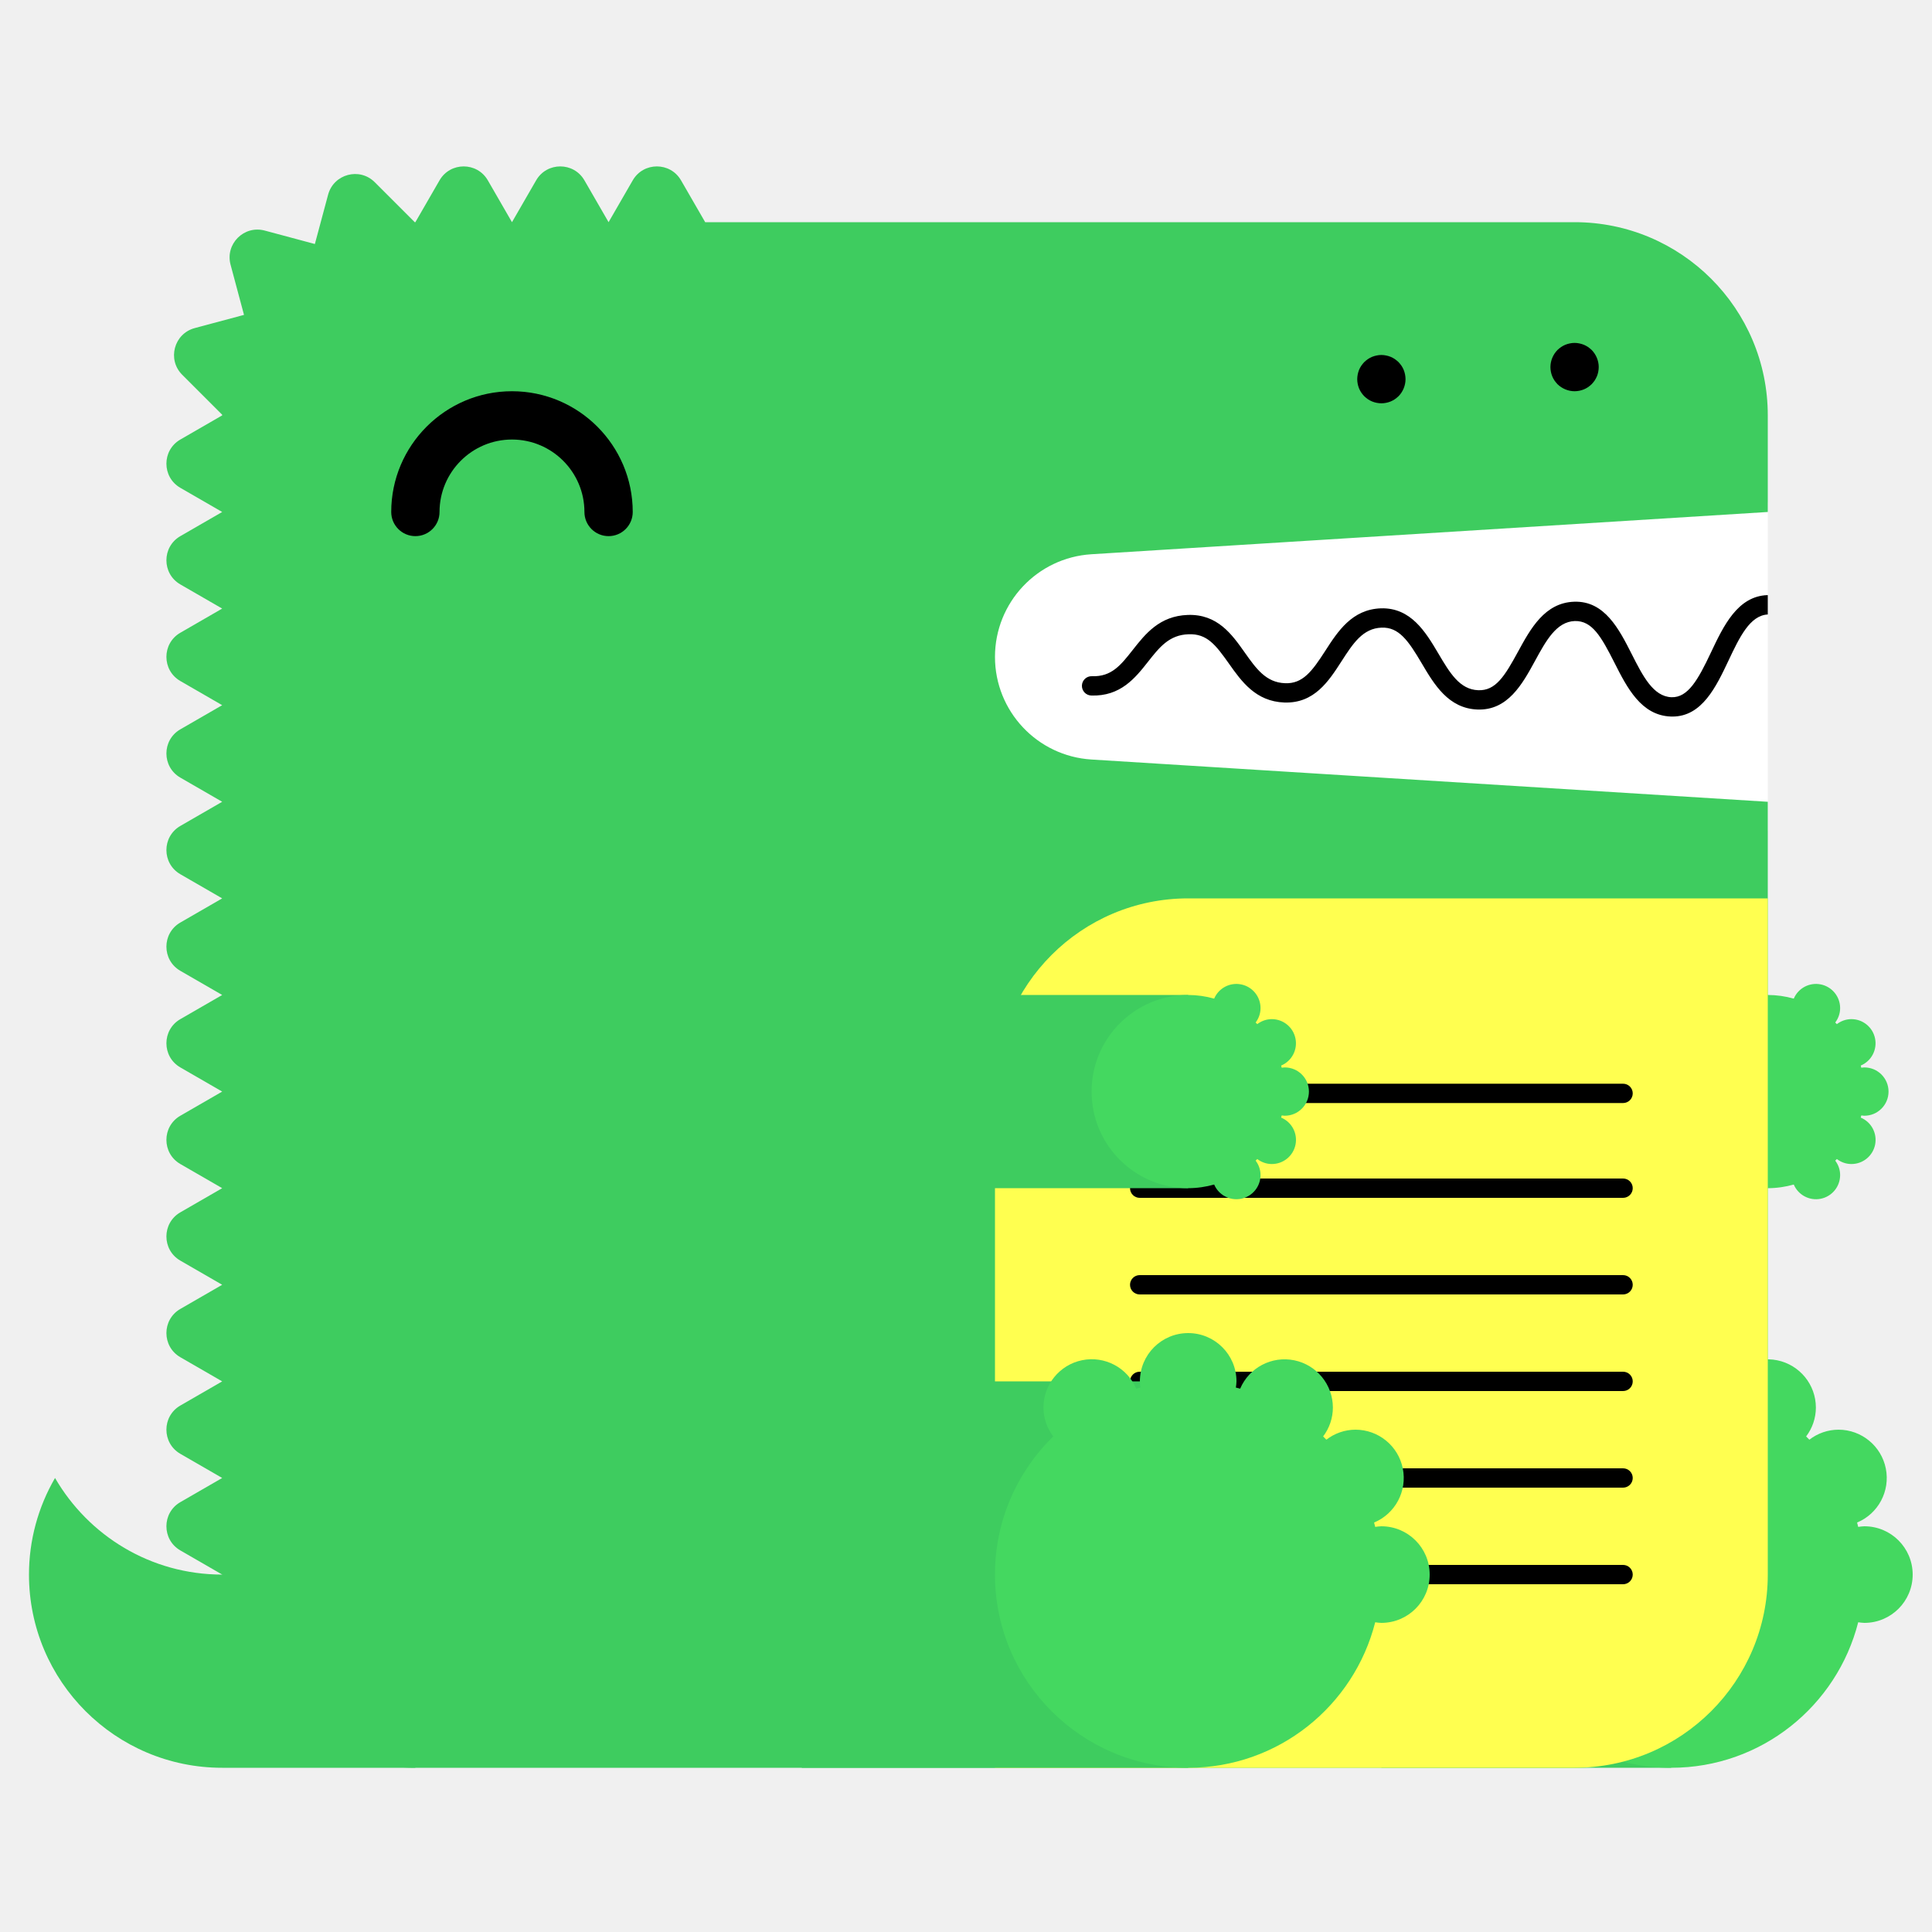
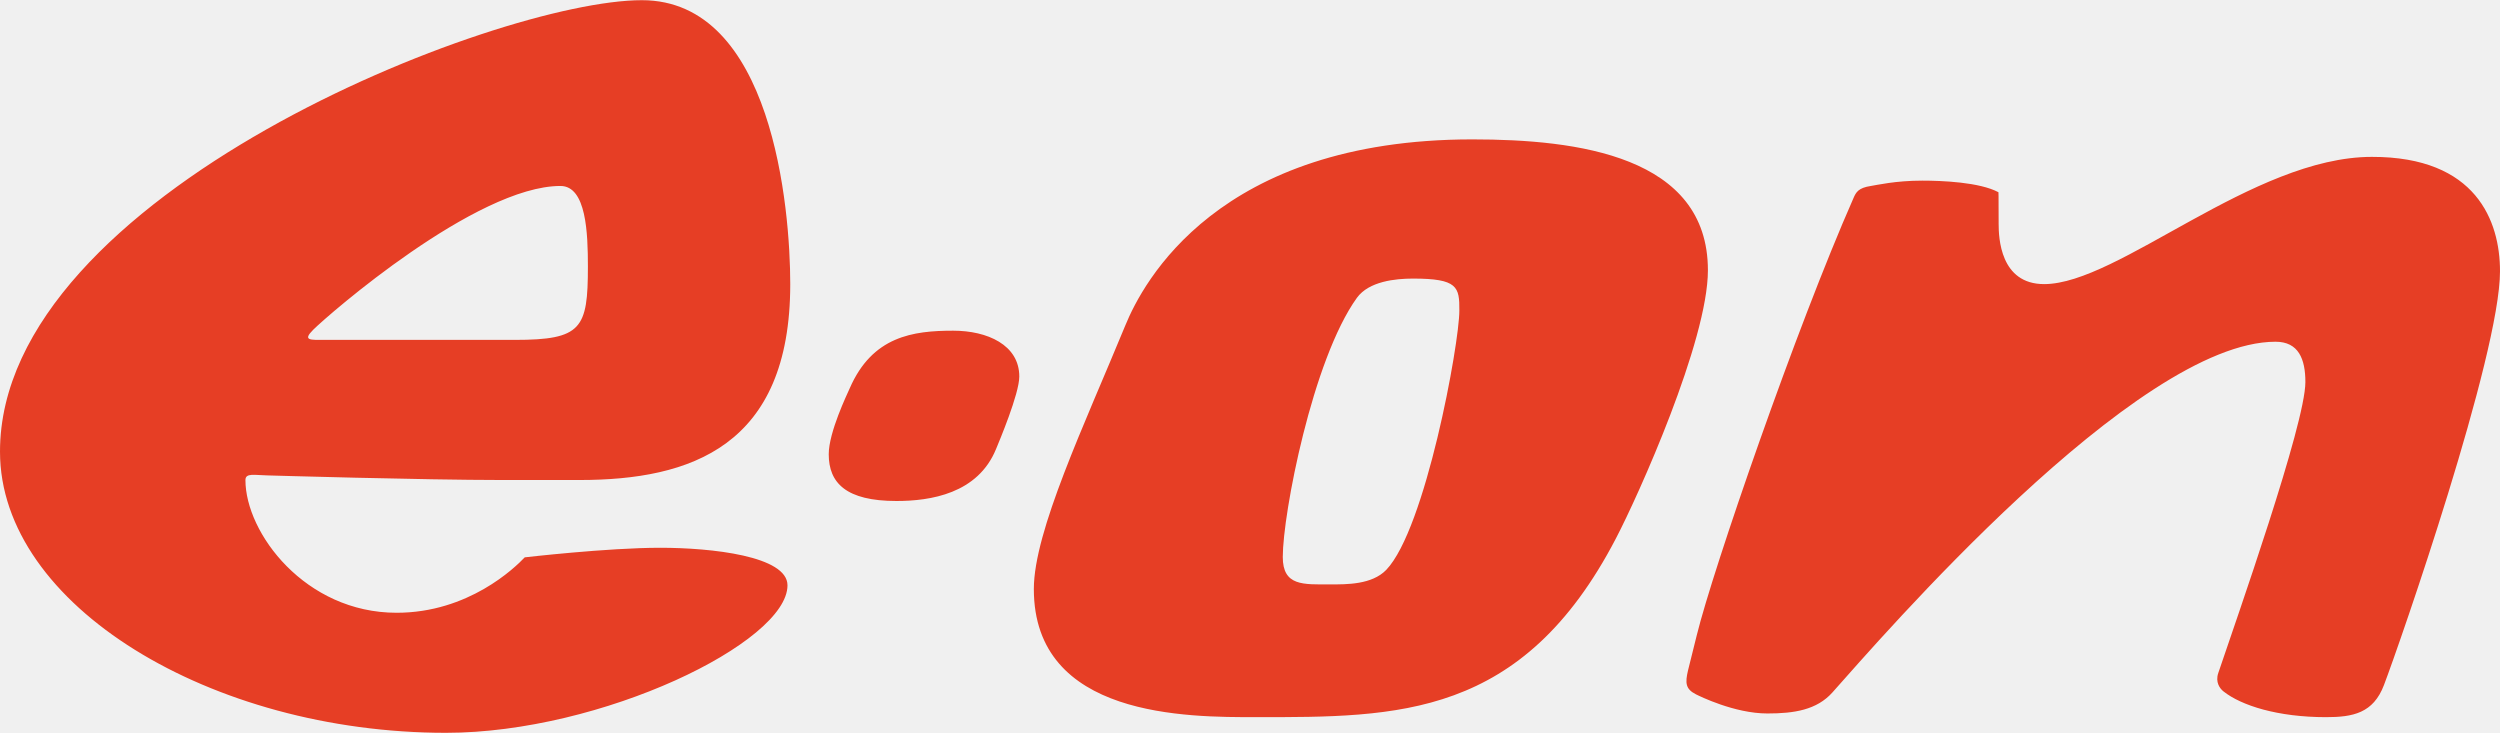
- <svg xmlns="http://www.w3.org/2000/svg" width="200" height="200" viewBox="0 0 200 200">
-   <g fill="none" fill-rule="evenodd">
-     <path fill="#FFF" d="M99 52h84v34H99z" />
-     <path d="M23 163c-7.398 0-13.843-4.027-17.303-10A19.886 19.886 0 0 0 3 163c0 11.046 8.954 20 20 20h20v-20H23z" fill="#3ECC5F" />
-     <path d="M112.98 57.376L183 53V43c0-11.046-8.954-20-20-20H73l-2.5-4.33c-1.112-1.925-3.889-1.925-5 0L63 23l-2.5-4.33c-1.111-1.925-3.889-1.925-5 0L53 23l-2.5-4.33c-1.111-1.925-3.889-1.925-5 0L43 23c-.022 0-.042.003-.065.003l-4.142-4.141c-1.57-1.571-4.252-.853-4.828 1.294l-1.369 5.104-5.192-1.392c-2.148-.575-4.111 1.389-3.535 3.536l1.39 5.193-5.102 1.367c-2.148.576-2.867 3.259-1.296 4.83l4.142 4.142c0 .021-.003.042-.003.064l-4.33 2.5c-1.925 1.111-1.925 3.889 0 5L23 53l-4.33 2.5c-1.925 1.111-1.925 3.889 0 5L23 63l-4.33 2.5c-1.925 1.111-1.925 3.889 0 5L23 73l-4.33 2.5c-1.925 1.111-1.925 3.889 0 5L23 83l-4.33 2.5c-1.925 1.111-1.925 3.889 0 5L23 93l-4.33 2.5c-1.925 1.111-1.925 3.889 0 5L23 103l-4.33 2.5c-1.925 1.111-1.925 3.889 0 5L23 113l-4.33 2.5c-1.925 1.111-1.925 3.889 0 5L23 123l-4.33 2.5c-1.925 1.111-1.925 3.889 0 5L23 133l-4.33 2.5c-1.925 1.111-1.925 3.889 0 5L23 143l-4.33 2.5c-1.925 1.111-1.925 3.889 0 5L23 153l-4.33 2.5c-1.925 1.111-1.925 3.889 0 5L23 163c0 11.046 8.954 20 20 20h120c11.046 0 20-8.954 20-20V83l-70.02-4.376A10.645 10.645 0 0 1 103 68c0-5.621 4.37-10.273 9.98-10.624" fill="#3ECC5F" />
-     <path fill="#3ECC5F" d="M143 183h30v-40h-30z" />
-     <path d="M193 158c-.219 0-.428.037-.639.064-.038-.15-.074-.301-.116-.451A5 5 0 0 0 190.32 148a4.96 4.96 0 0 0-3.016 1.036 26.531 26.531 0 0 0-.335-.336 4.955 4.955 0 0 0 1.011-2.987 5 5 0 0 0-9.599-1.959c-.148-.042-.297-.077-.445-.115.027-.211.064-.42.064-.639a5 5 0 0 0-5-5 5 5 0 0 0-5 5c0 .219.037.428.064.639-.148.038-.297.073-.445.115a4.998 4.998 0 0 0-9.599 1.959c0 1.125.384 2.151 1.011 2.987-3.717 3.632-6.031 8.693-6.031 14.3 0 11.046 8.954 20 20 20 9.339 0 17.16-6.41 19.361-15.064.211.027.42.064.639.064a5 5 0 0 0 5-5 5 5 0 0 0-5-5" fill="#44D860" />
-     <path fill="#3ECC5F" d="M153 123h30v-20h-30z" />
-     <path d="M193 115.5a2.5 2.5 0 1 0 0-5c-.109 0-.214.019-.319.032-.02-.075-.037-.15-.058-.225a2.501 2.501 0 0 0-.963-4.807c-.569 0-1.088.197-1.508.518a6.653 6.653 0 0 0-.168-.168c.314-.417.506-.931.506-1.494a2.5 2.5 0 0 0-4.8-.979A9.987 9.987 0 0 0 183 103c-5.522 0-10 4.478-10 10s4.478 10 10 10c.934 0 1.833-.138 2.69-.377a2.5 2.5 0 0 0 4.8-.979c0-.563-.192-1.077-.506-1.494.057-.055.113-.111.168-.168.42.321.939.518 1.508.518a2.5 2.5 0 0 0 .963-4.807c.021-.074.038-.15.058-.225.105.013.21.032.319.032" fill="#44D860" />
-     <path d="M63 55.5a2.5 2.5 0 0 1-2.5-2.5c0-4.136-3.364-7.5-7.5-7.5s-7.5 3.364-7.5 7.5a2.5 2.5 0 1 1-5 0c0-6.893 5.607-12.5 12.5-12.5S65.5 46.107 65.5 53a2.5 2.5 0 0 1-2.5 2.5" fill="#000" />
-     <path d="M103 183h60c11.046 0 20-8.954 20-20V93h-60c-11.046 0-20 8.954-20 20v70z" fill="#FFFF50" />
-     <path d="M168.02 124h-50.04a1 1 0 1 1 0-2h50.04a1 1 0 1 1 0 2m0 20h-50.04a1 1 0 1 1 0-2h50.04a1 1 0 1 1 0 2m0 20h-50.04a1 1 0 1 1 0-2h50.04a1 1 0 1 1 0 2m0-49.814h-50.04a1 1 0 1 1 0-2h50.04a1 1 0 1 1 0 2m0 19.814h-50.04a1 1 0 1 1 0-2h50.04a1 1 0 1 1 0 2m0 20h-50.04a1 1 0 1 1 0-2h50.04a1 1 0 1 1 0 2M183 61.611c-.012 0-.022-.006-.034-.005-3.09.105-4.552 3.196-5.842 5.923-1.346 2.85-2.387 4.703-4.093 4.647-1.889-.068-2.969-2.202-4.113-4.46-1.314-2.594-2.814-5.536-5.963-5.426-3.046.104-4.513 2.794-5.807 5.167-1.377 2.528-2.314 4.065-4.121 3.994-1.927-.07-2.951-1.805-4.136-3.813-1.321-2.236-2.848-4.75-5.936-4.664-2.994.103-4.465 2.385-5.763 4.4-1.373 2.13-2.335 3.428-4.165 3.351-1.973-.07-2.992-1.51-4.171-3.177-1.324-1.873-2.816-3.993-5.895-3.89-2.928.1-4.399 1.97-5.696 3.618-1.232 1.564-2.194 2.802-4.229 2.724a1 1 0 0 0-.072 2c3.017.101 4.545-1.8 5.872-3.487 1.177-1.496 2.193-2.787 4.193-2.855 1.926-.082 2.829 1.115 4.195 3.045 1.297 1.834 2.769 3.914 5.731 4.021 3.103.104 4.596-2.215 5.918-4.267 1.182-1.834 2.202-3.417 4.15-3.484 1.793-.067 2.769 1.35 4.145 3.681 1.297 2.197 2.766 4.686 5.787 4.796 3.125.108 4.634-2.62 5.949-5.035 1.139-2.088 2.214-4.06 4.119-4.126 1.793-.042 2.728 1.595 4.111 4.33 1.292 2.553 2.757 5.445 5.825 5.556l.169.003c3.064 0 4.518-3.075 5.805-5.794 1.139-2.41 2.217-4.68 4.067-4.773v-2z" fill="#000" />
-     <path fill="#3ECC5F" d="M83 183h40v-40H83z" />
-     <path d="M143 158c-.219 0-.428.037-.639.064-.038-.15-.074-.301-.116-.451A5 5 0 0 0 140.32 148a4.96 4.96 0 0 0-3.016 1.036 26.531 26.531 0 0 0-.335-.336 4.955 4.955 0 0 0 1.011-2.987 5 5 0 0 0-9.599-1.959c-.148-.042-.297-.077-.445-.115.027-.211.064-.42.064-.639a5 5 0 0 0-5-5 5 5 0 0 0-5 5c0 .219.037.428.064.639-.148.038-.297.073-.445.115a4.998 4.998 0 0 0-9.599 1.959c0 1.125.384 2.151 1.011 2.987-3.717 3.632-6.031 8.693-6.031 14.3 0 11.046 8.954 20 20 20 9.339 0 17.16-6.41 19.361-15.064.211.027.42.064.639.064a5 5 0 0 0 5-5 5 5 0 0 0-5-5" fill="#44D860" />
-     <path fill="#3ECC5F" d="M83 123h40v-20H83z" />
-     <path d="M133 115.5a2.5 2.5 0 1 0 0-5c-.109 0-.214.019-.319.032-.02-.075-.037-.15-.058-.225a2.501 2.501 0 0 0-.963-4.807c-.569 0-1.088.197-1.508.518a6.653 6.653 0 0 0-.168-.168c.314-.417.506-.931.506-1.494a2.5 2.5 0 0 0-4.8-.979A9.987 9.987 0 0 0 123 103c-5.522 0-10 4.478-10 10s4.478 10 10 10c.934 0 1.833-.138 2.69-.377a2.5 2.5 0 0 0 4.8-.979c0-.563-.192-1.077-.506-1.494.057-.055.113-.111.168-.168.42.321.939.518 1.508.518a2.5 2.5 0 0 0 .963-4.807c.021-.074.038-.15.058-.225.105.013.21.032.319.032" fill="#44D860" />
-     <path d="M143 41.75c-.16 0-.33-.02-.49-.05a2.52 2.52 0 0 1-.47-.14c-.15-.06-.29-.14-.431-.23-.13-.09-.259-.2-.38-.31-.109-.12-.219-.24-.309-.38s-.17-.28-.231-.43a2.619 2.619 0 0 1-.189-.96c0-.16.02-.33.05-.49.03-.16.08-.31.139-.47.061-.15.141-.29.231-.43.09-.13.2-.26.309-.38.121-.11.25-.22.38-.31.141-.09.281-.17.431-.23.149-.06.31-.11.47-.14.32-.07.65-.07.98 0 .159.03.32.08.47.14.149.06.29.14.43.23.13.09.259.2.38.31.11.12.22.25.31.38.09.14.17.28.23.43.06.16.11.31.14.47.029.16.05.33.05.49 0 .66-.271 1.31-.73 1.77-.121.11-.25.22-.38.31-.14.09-.281.17-.43.23a2.565 2.565 0 0 1-.96.19m20-1.25c-.66 0-1.3-.27-1.771-.73a3.802 3.802 0 0 1-.309-.38c-.09-.14-.17-.28-.231-.43a2.619 2.619 0 0 1-.189-.96c0-.66.27-1.3.729-1.77.121-.11.25-.22.38-.31.141-.09.281-.17.431-.23.149-.06.31-.11.47-.14.32-.07.66-.07.98 0 .159.03.32.08.47.14.149.06.29.14.43.23.13.09.259.2.38.31.459.47.73 1.11.73 1.77 0 .16-.021.33-.05.49-.03.16-.08.32-.14.47-.07.15-.14.29-.23.43-.09.13-.2.26-.31.38-.121.11-.25.22-.38.31-.14.09-.281.17-.43.23a2.565 2.565 0 0 1-.96.19" fill="#000" />
-   </g>
+ <svg xmlns="http://www.w3.org/2000/svg" id="Layer_1" viewBox="0 0 1357.8 397.9" width="2500" height="733">
+   <style>.st0{fill:#e63e25}</style>
+   <path class="st0" d="M1357.8 147.2c0 45.5-54.1 201.3-63 224.7-5.8 15.4-17 17.5-31.5 17.5-26.2 0-46-6.3-55.7-14-2-1.6-4.5-5-2.8-10 9.9-29.4 47.3-135.2 47.3-158 0-12.5-3.7-21.9-16.2-21.9-75.7 0-214.9 161.6-240.7 190.5-8.5 9.5-20.8 11.4-35.3 11.4-17.9 0-37-9.5-38.8-10.4-5.7-2.9-5.9-6.2-4.3-13l4.8-19.3c8.7-35.4 53.8-166.3 85.1-237.3 1.3-3 2.6-5.5 9.4-6.5 3.2-.5 13.5-2.9 27.9-2.9 10.6 0 31.1.8 41.4 6.3 0 0 .1-.1.1 17.1 0 7.5.8 32.8 24.7 32.8 40.3 0 113.4-69.1 178-69.1 56.8-.1 69.6 35 69.6 62.1M553.6 204.4c0 9.4-11 35.4-12.6 39.3-9.9 24.4-35.8 28.3-54.1 28.3-27.4 0-36.8-9.8-36.8-25.4 0-12 10.1-32.8 11.4-35.8 12.3-28.3 34.4-31.3 56.2-31.3 18.5 0 35.9 7.7 35.9 24.9M429.2 154.2c0 88.2-54.2 106.4-114.4 106.4h-42.3c-42.2 0-127.3-2.5-127.3-2.5-6.8-.1-11.9-1.5-11.9 2.5 0 28.8 32.5 72.1 82.1 72.1 39 0 64.2-24.4 69.6-30.1 0 0 44.8-5.2 73.6-5.2 27.9 0 69.1 4.5 69.1 20.4 0 31-100.9 80.1-185.5 80.1C114.8 397.9 0 328.7 0 245.2 0 105.3 269.9 0 348.6 0c70.9 0 80.6 112.9 80.6 154.2zm-109.9-9.5c0-18-.8-43.8-14.9-43.8-45.8 0-126.2 70-134.3 78.1-6 6-1.5 5.5 6.5 5.5h102.9c36.5 0 39.8-6.1 39.8-39.8M927.6 146.7c0 38.3-37.8 122.4-50 145.7-50.8 97.6-118.6 97-195.2 97-37.4 0-120.9.4-120.9-69.6 0-31.3 27.3-88.8 49.7-143.2 9.5-23.2 50.2-101 188.5-101 57.1 0 127.9 9 127.9 71.1zm-160.2 4.5c-9.6 0-23.9 1.5-30.4 10.4-24.2 33.6-40.3 117.4-40.3 140.8 0 15.9 11.1 14.9 25.9 14.9 8.6 0 22.5.2 30.3-7.9 21.3-22.2 39.7-122.7 39.7-140.8.1-12.9-.9-17.4-25.2-17.4" />
</svg>
